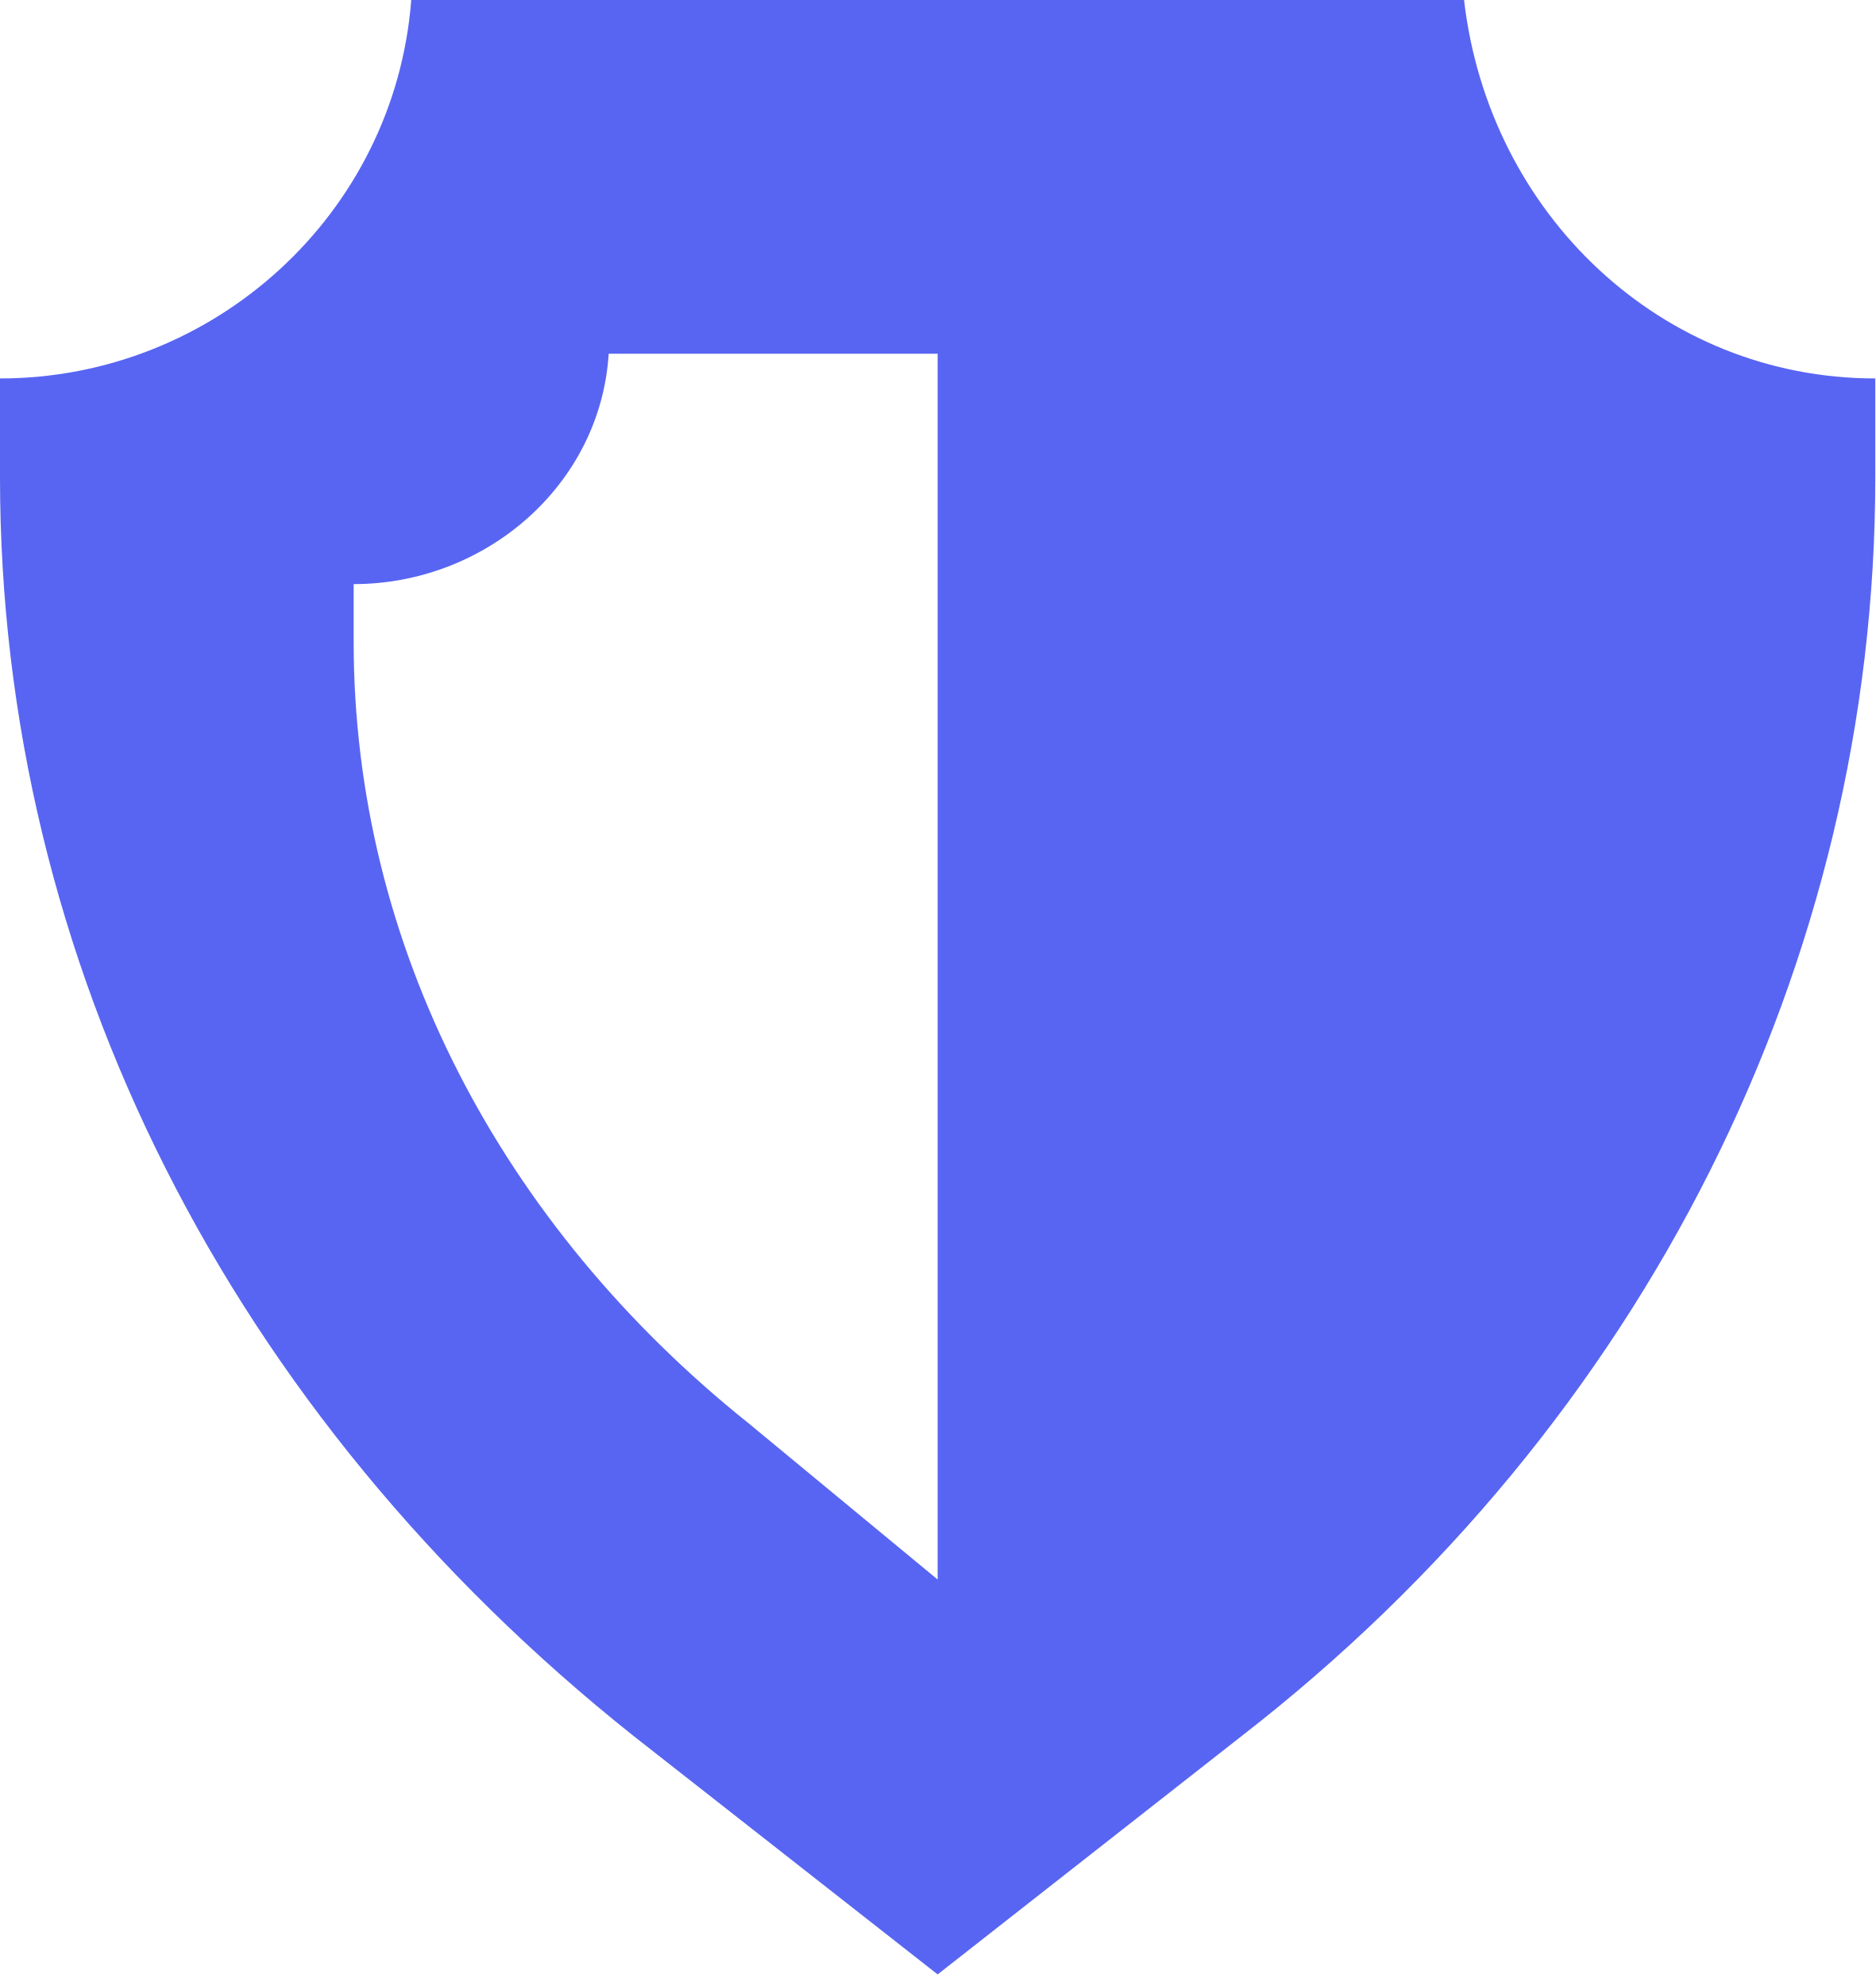
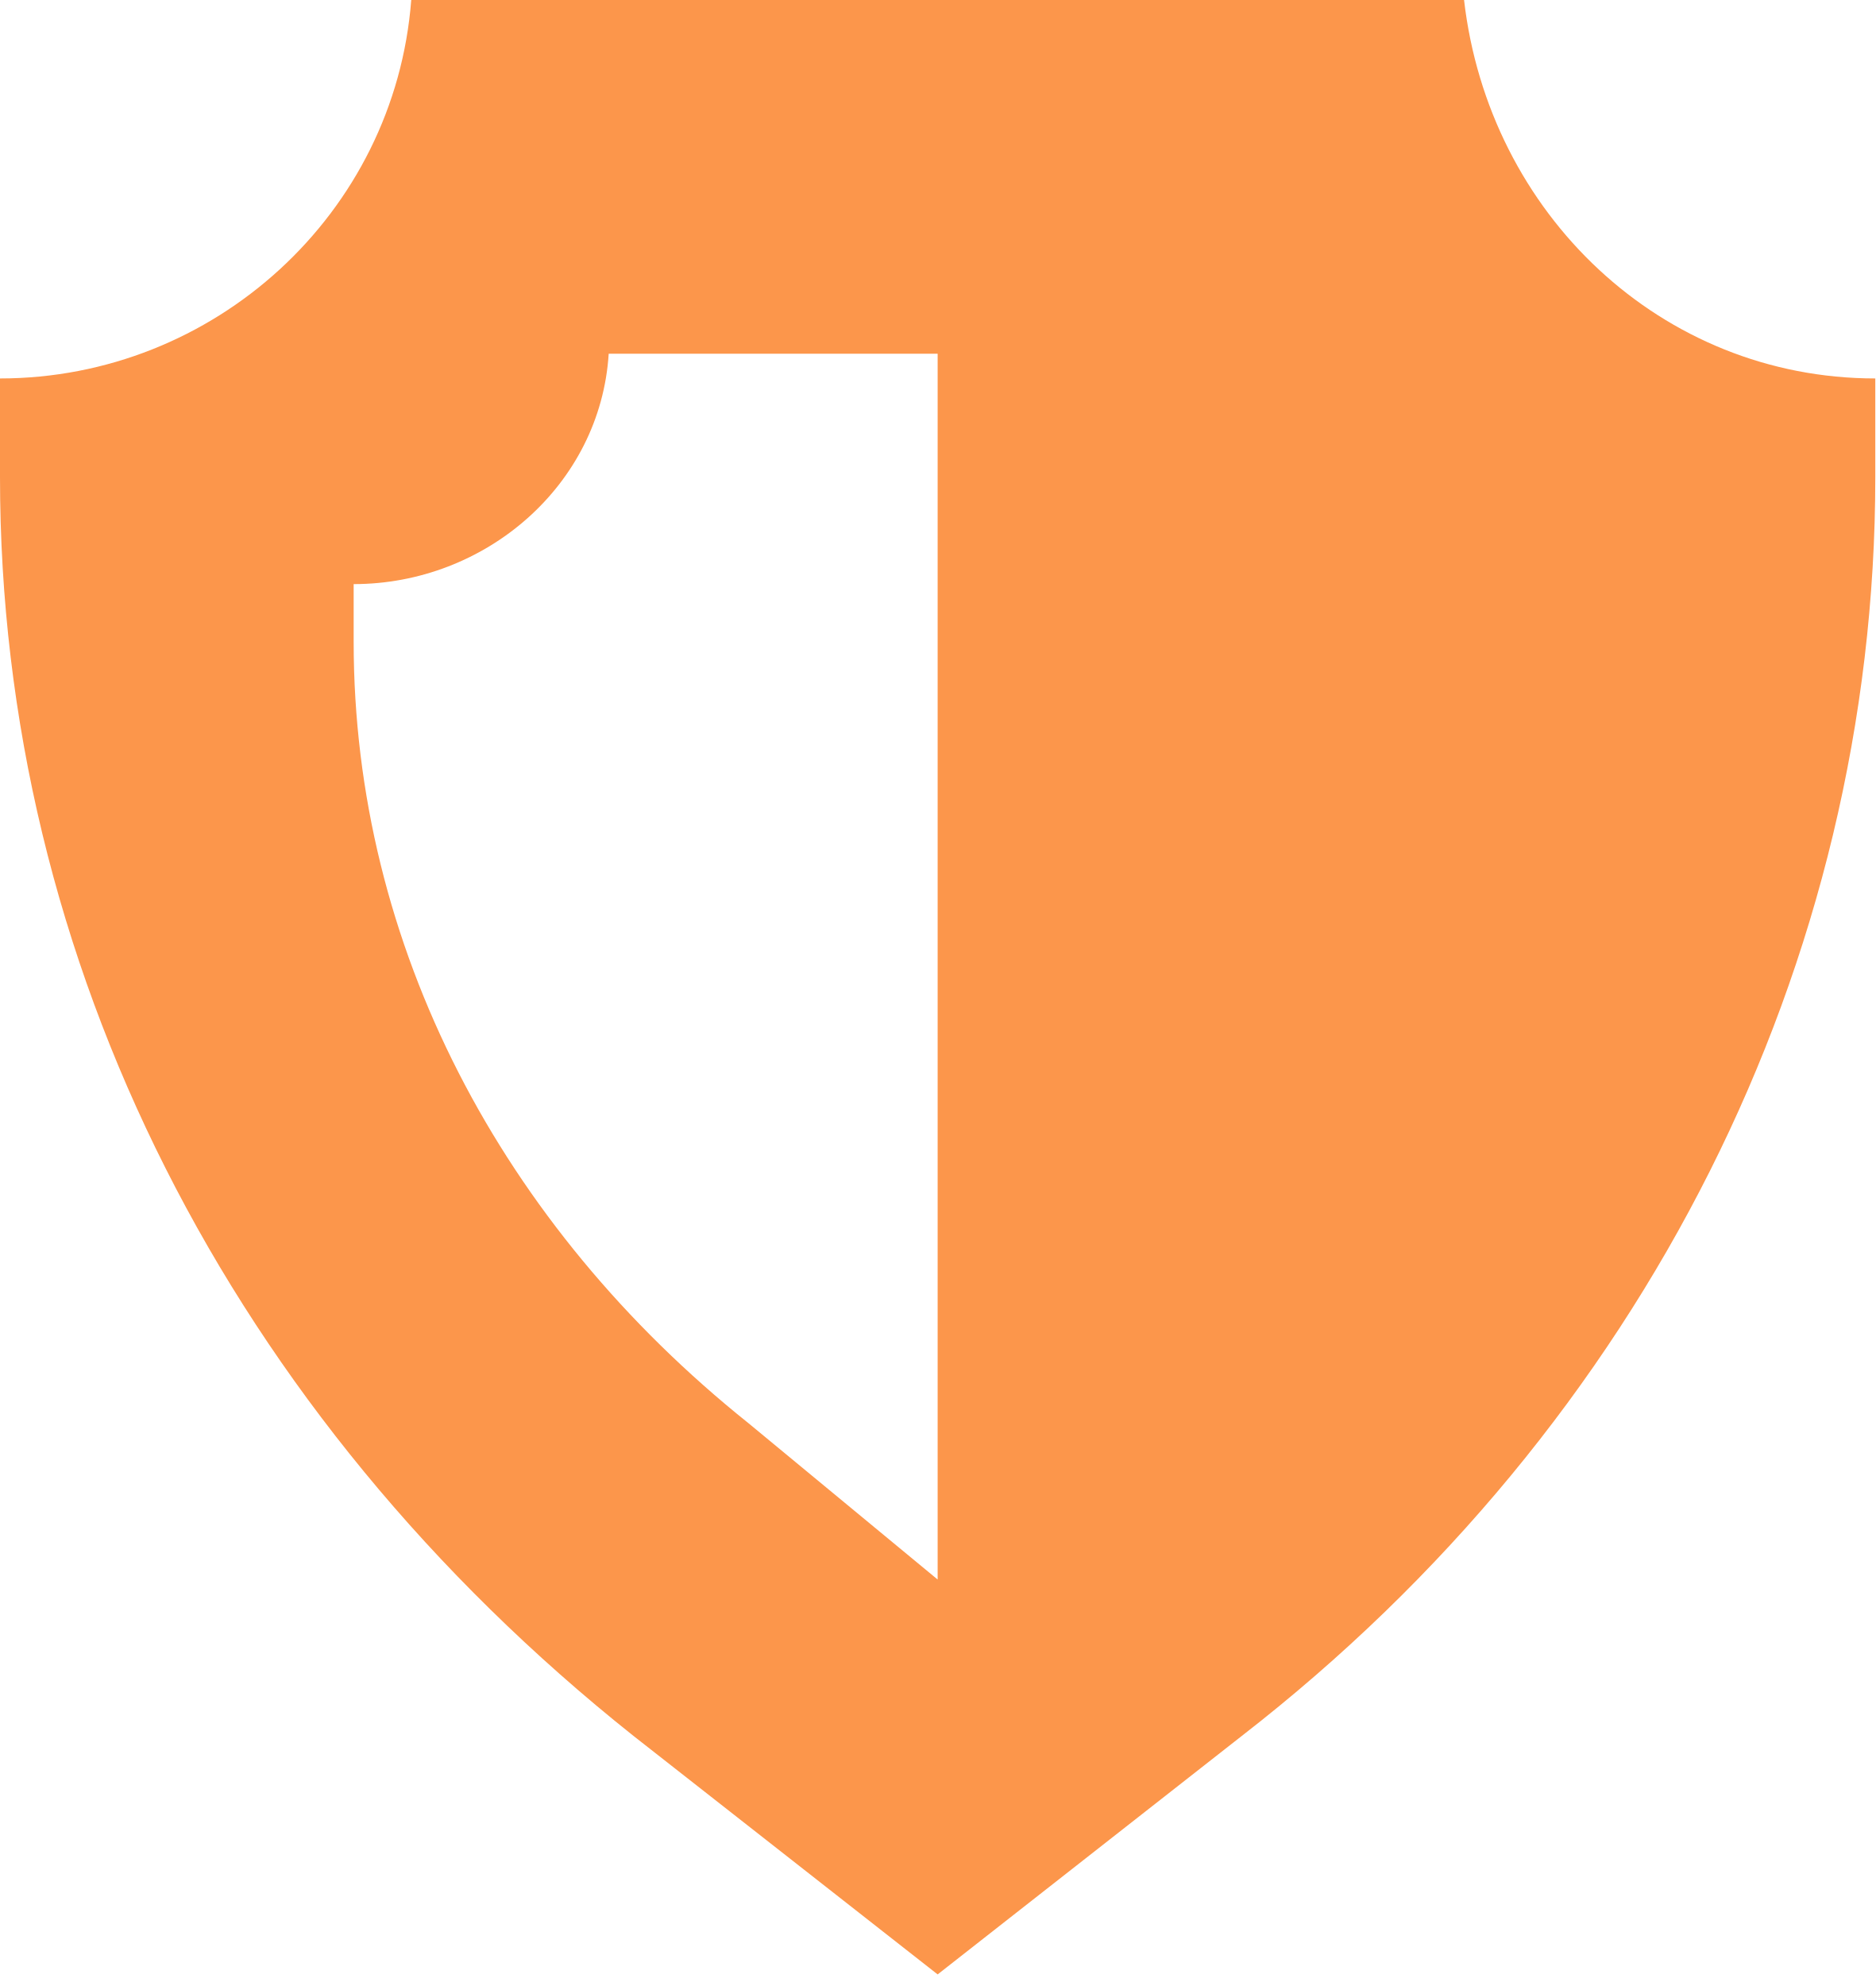
<svg xmlns="http://www.w3.org/2000/svg" width="17" height="18" viewBox="0 0 17 18" fill="none">
-   <path d="M13.272 0H3.728C3.579 1.939 1.939 3.43 0 3.43V4.325C0 8.724 2.088 12.825 5.741 15.732L8.5 17.895L11.259 15.732C14.912 12.899 17 8.724 17 4.325V3.43C15.061 3.43 13.496 1.939 13.272 0ZM6.785 12.899C4.548 11.11 3.206 8.575 3.206 5.816V5.294C4.399 5.294 5.443 4.399 5.518 3.206H8.5V14.316L6.785 12.899Z" fill="#5865F2" />
+   <path d="M13.272 0H3.728C3.579 1.939 1.939 3.43 0 3.43V4.325C0 8.724 2.088 12.825 5.741 15.732L8.5 17.895L11.259 15.732C14.912 12.899 17 8.724 17 4.325V3.43C15.061 3.43 13.496 1.939 13.272 0ZM6.785 12.899C4.548 11.11 3.206 8.575 3.206 5.816V5.294C4.399 5.294 5.443 4.399 5.518 3.206H8.5V14.316L6.785 12.899Z" fill="#fc964b" />
</svg>
